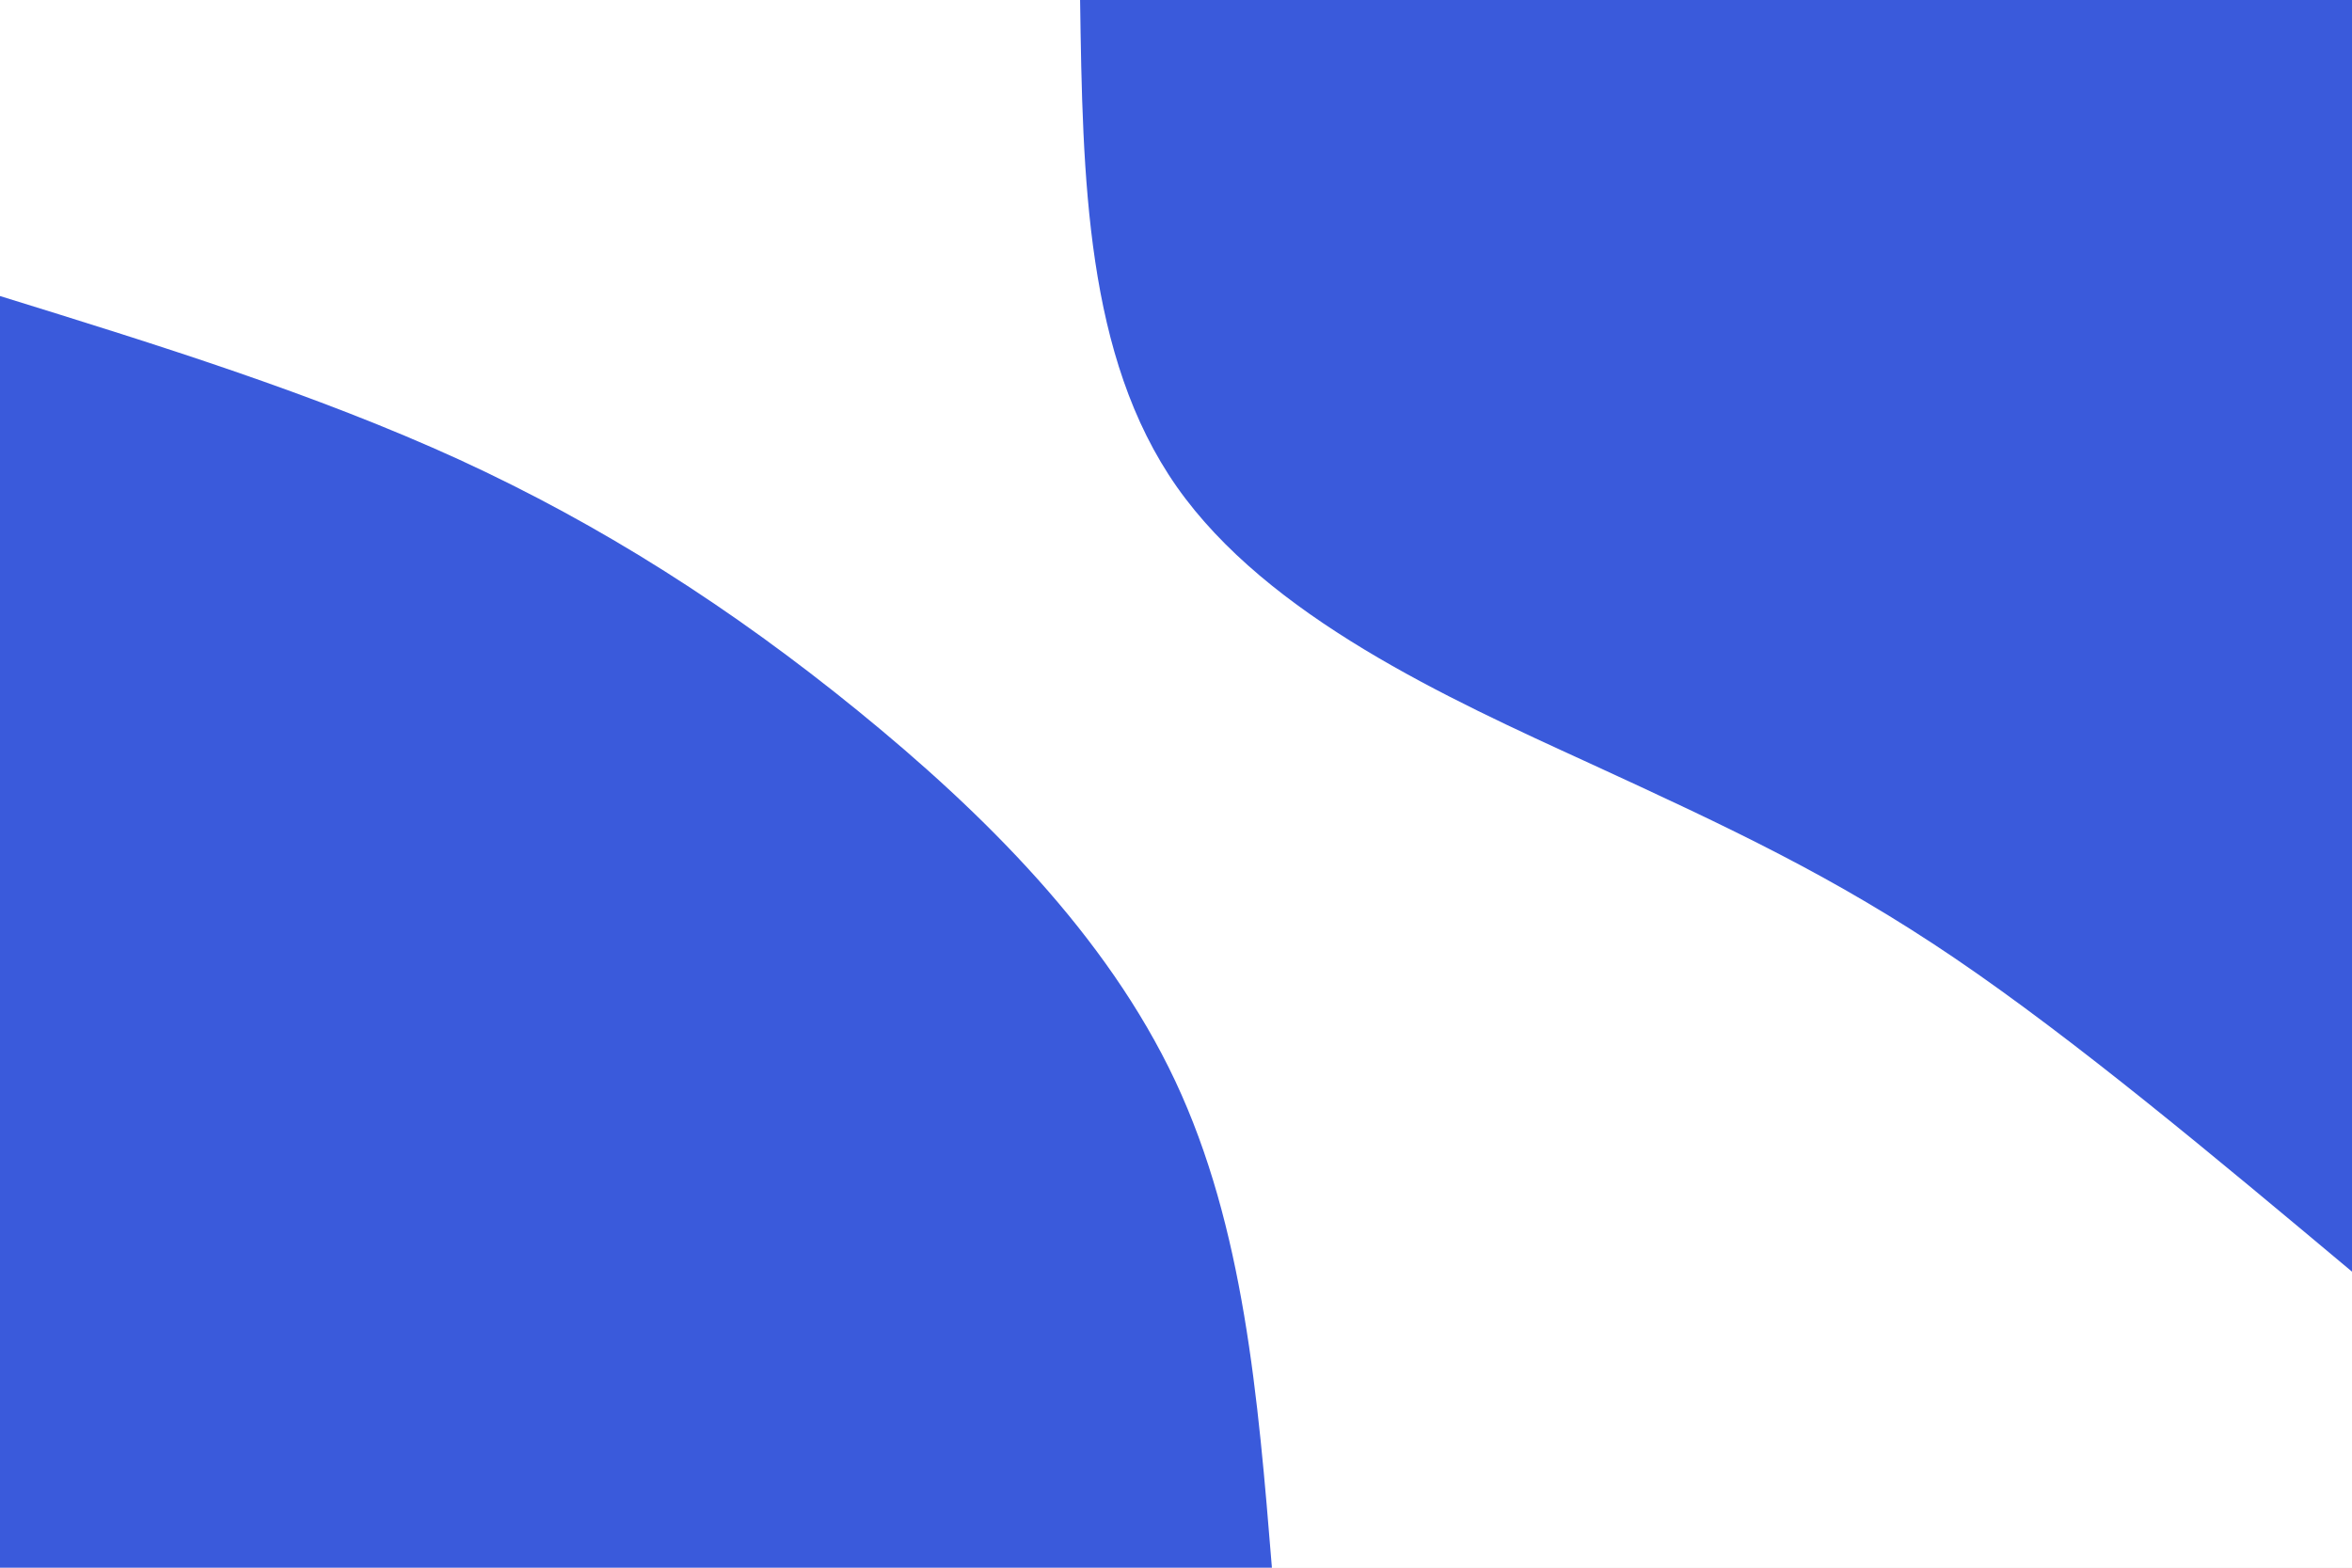
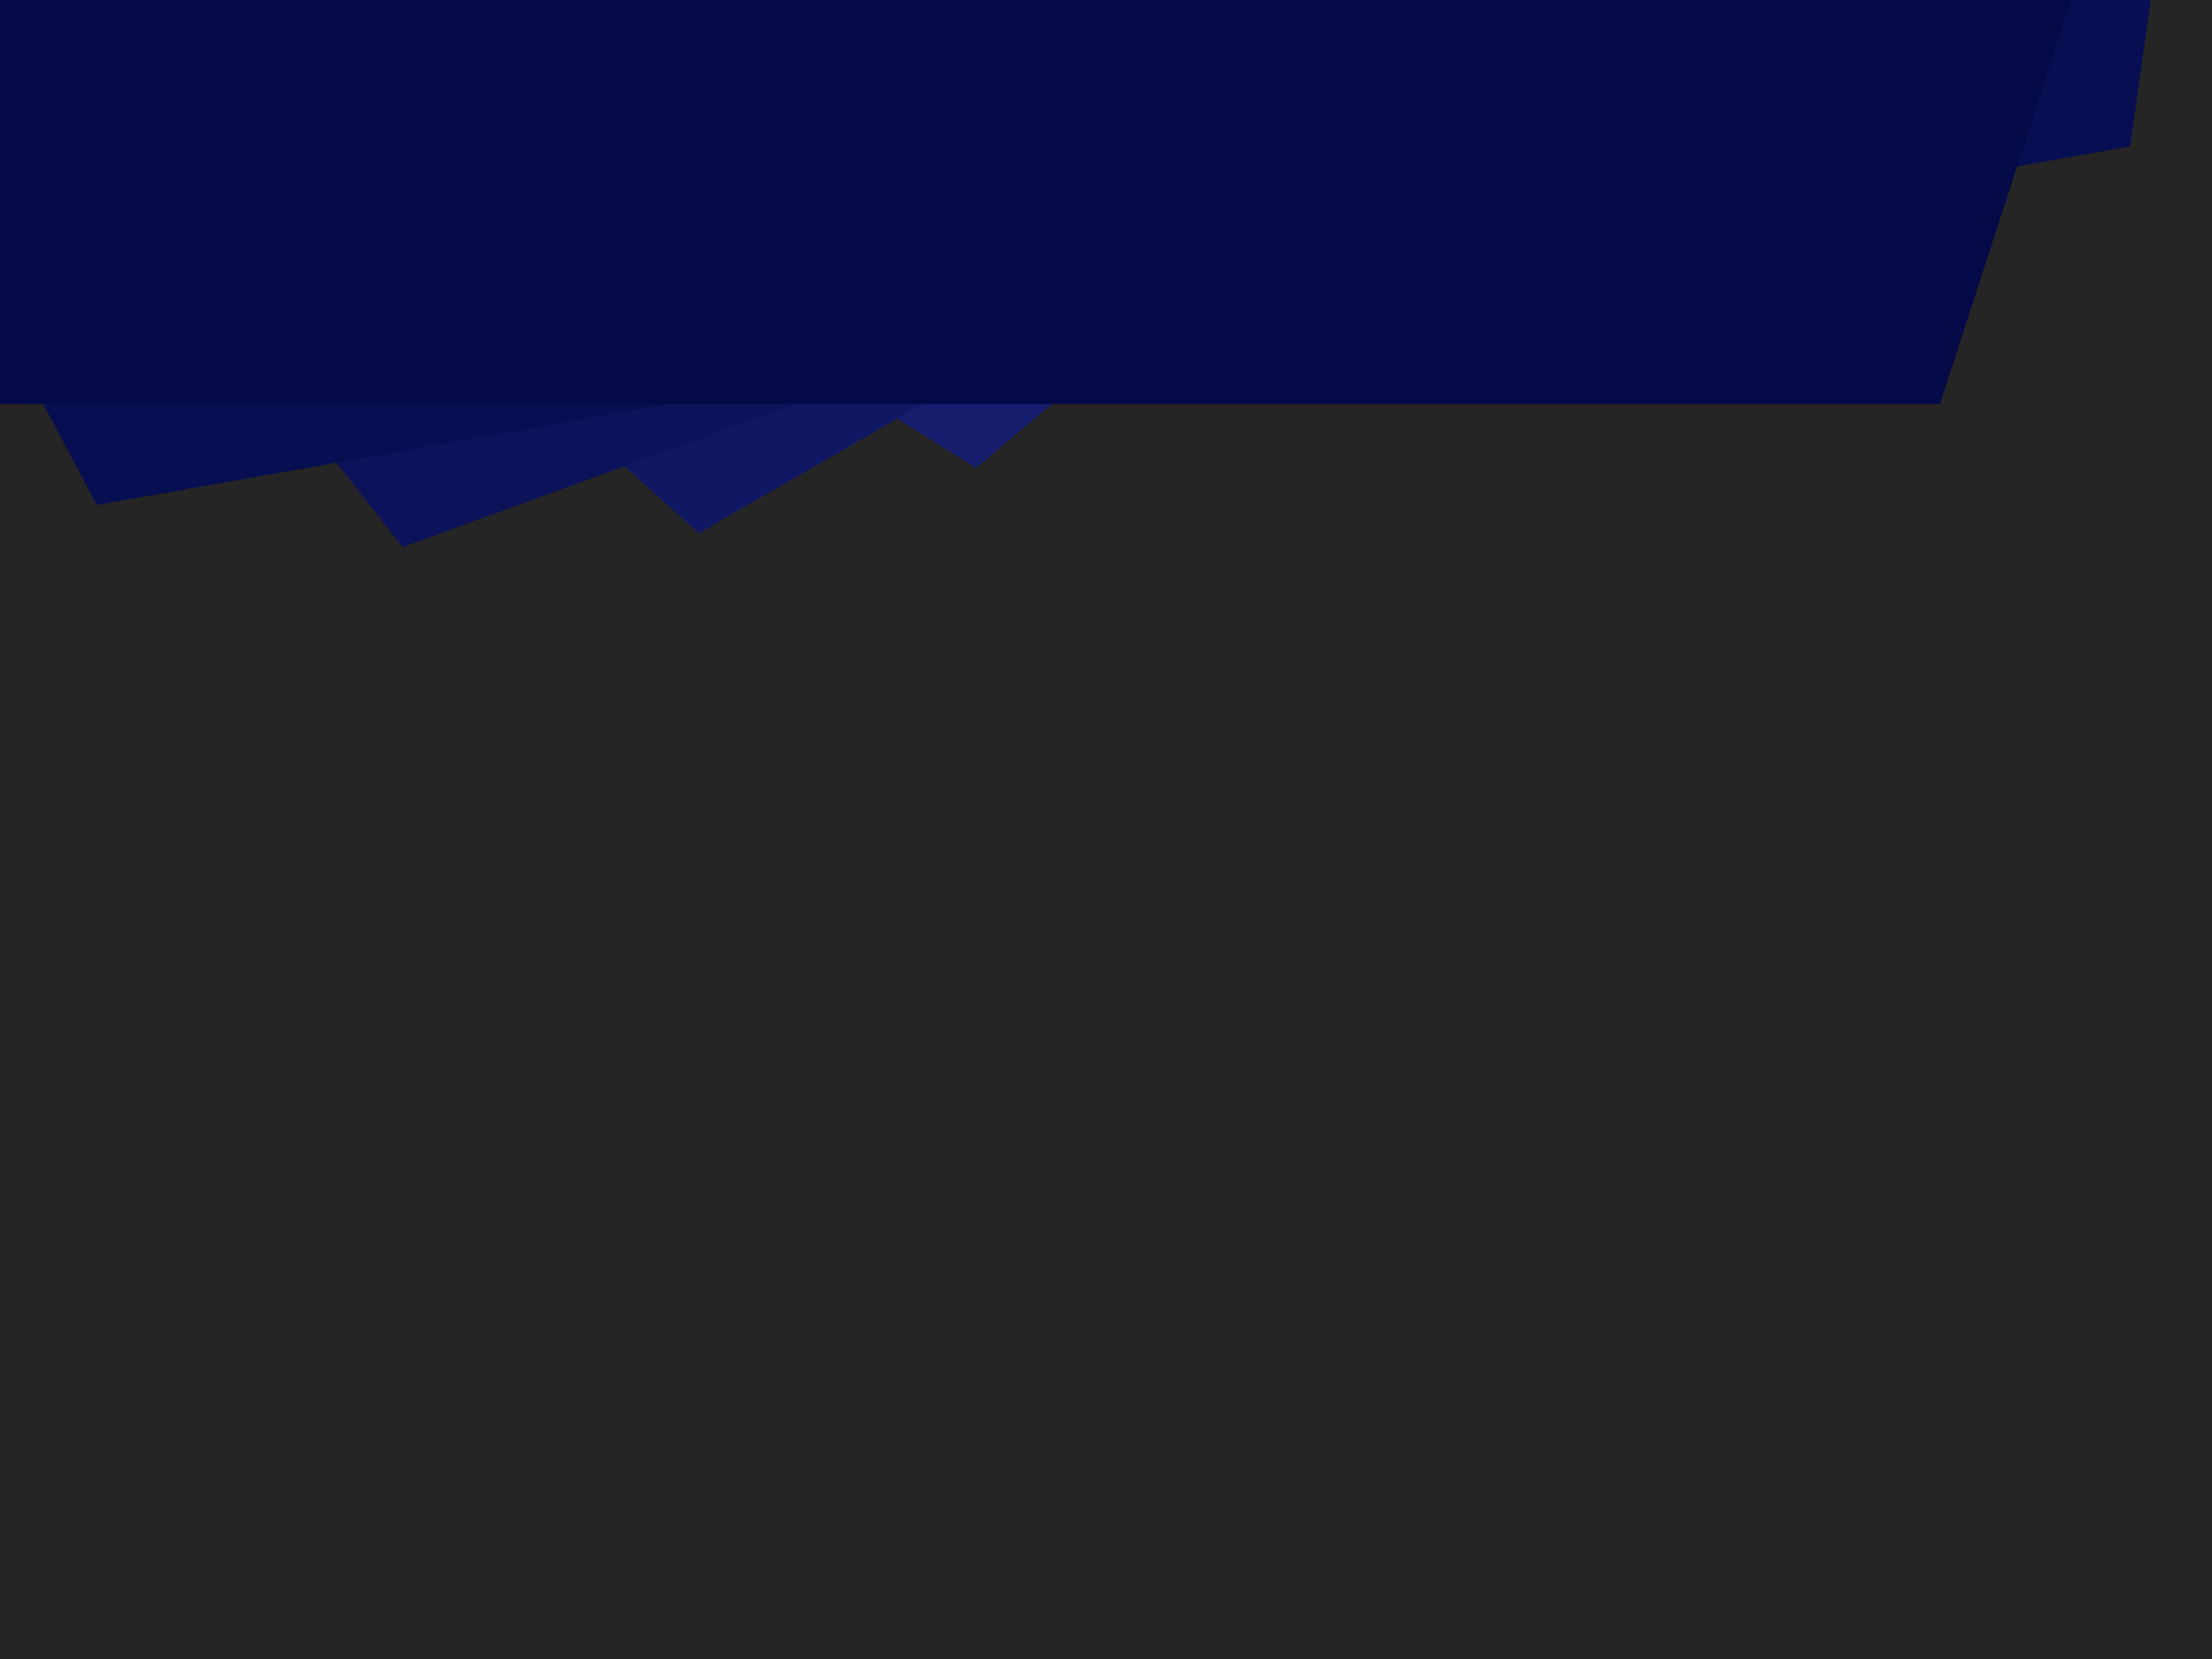
- <svg xmlns="http://www.w3.org/2000/svg" id="visual" viewBox="0 0 900 600" width="900" height="600" version="1.1">
-   <rect x="0" y="0" width="900" height="600" fill="#ffffff" />
+ <svg xmlns="http://www.w3.org/2000/svg" viewBox="0 0 2000 1500">
+   <rect fill="#262525" width="2000" height="1500" />
  <defs>
-     <linearGradient id="grad1_0" x1="33.3%" y1="0%" x2="100%" y2="100%">
-       <stop offset="20%" stop-color="#ffffff" stop-opacity="1" />
-       <stop offset="80%" stop-color="#ffffff" stop-opacity="1" />
-     </linearGradient>
+     <path fill="none" stroke-width="200" stroke-opacity="1" id="a" d="M0.74-509.63l485.39 352.65l-185.4 570.61h-599.97l-185.4-570.61L0.74-509.63 M0.74-510.87l-486.56 353.51l185.85 571.99h601.42L487.3-157.36L0.74-510.87L0.74-510.87z" />
  </defs>
-   <defs>
-     <linearGradient id="grad2_0" x1="0%" y1="0%" x2="66.7%" y2="100%">
-       <stop offset="20%" stop-color="#ffffff" stop-opacity="1" />
-       <stop offset="80%" stop-color="#ffffff" stop-opacity="1" />
-     </linearGradient>
-   </defs>
-   <g transform="translate(900, 0)">
-     <path d="M0 486.7C-52.8 442.5 -105.7 398.2 -151.9 366.8C-198.2 335.4 -237.9 316.9 -292 292C-346.2 267.2 -414.8 236 -449.7 186.3C-484.6 136.5 -485.7 68.3 -486.7 0L0 0Z" fill="#3A5ADB" />
-   </g>
-   <g transform="translate(0, 600)">
-     <path d="M0 -486.7C60.4 -468 120.8 -449.2 175.7 -424.1C230.5 -398.9 279.9 -367.3 328.1 -328.1C376.3 -288.9 423.4 -242.2 449.7 -186.3C476 -130.3 481.4 -65.2 486.7 0L0 0Z" fill="#3A5ADB" />
+   <g transform="" style="transform-origin:center">
+     <g transform="rotate(72 0 0)" style="transform-origin:center">
+       <g transform="rotate(-160 0 0)" style="transform-origin:center">
+         <g transform="translate(1000 750)">
+           <use stroke="#3A5ADB" href="#a" transform="rotate(10 0 0) scale(1.1)" />
+           <use stroke="#3754d0" href="#a" transform="rotate(20 0 0) scale(1.2)" />
+           <use stroke="#354ec6" href="#a" transform="rotate(30 0 0) scale(1.3)" />
+           <use stroke="#3248bb" href="#a" transform="rotate(40 0 0) scale(1.4)" />
+           <use stroke="#2f42b1" href="#a" transform="rotate(50 0 0) scale(1.5)" />
+           <use stroke="#2c3da6" href="#a" transform="rotate(60 0 0) scale(1.6)" />
+           <use stroke="#28379c" href="#a" transform="rotate(70 0 0) scale(1.7)" />
+           <use stroke="#253292" href="#a" transform="rotate(80 0 0) scale(1.8)" />
+           <use stroke="#212c89" href="#a" transform="rotate(90 0 0) scale(1.9)" />
+           <use stroke="#1d277f" href="#a" transform="rotate(100 0 0) scale(2)" />
+           <use stroke="#192275" href="#a" transform="rotate(110 0 0) scale(2.1)" />
+           <use stroke="#151d6c" href="#a" transform="rotate(120 0 0) scale(2.2)" />
+           <use stroke="#111863" href="#a" transform="rotate(130 0 0) scale(2.3)" />
+           <use stroke="#0c135a" href="#a" transform="rotate(140 0 0) scale(2.4)" />
+           <use stroke="#070e51" href="#a" transform="rotate(150 0 0) scale(2.5)" />
+           <use stroke="#040948" href="#a" transform="rotate(160 0 0) scale(2.6)" />
+         </g>
+       </g>
+     </g>
  </g>
</svg>
